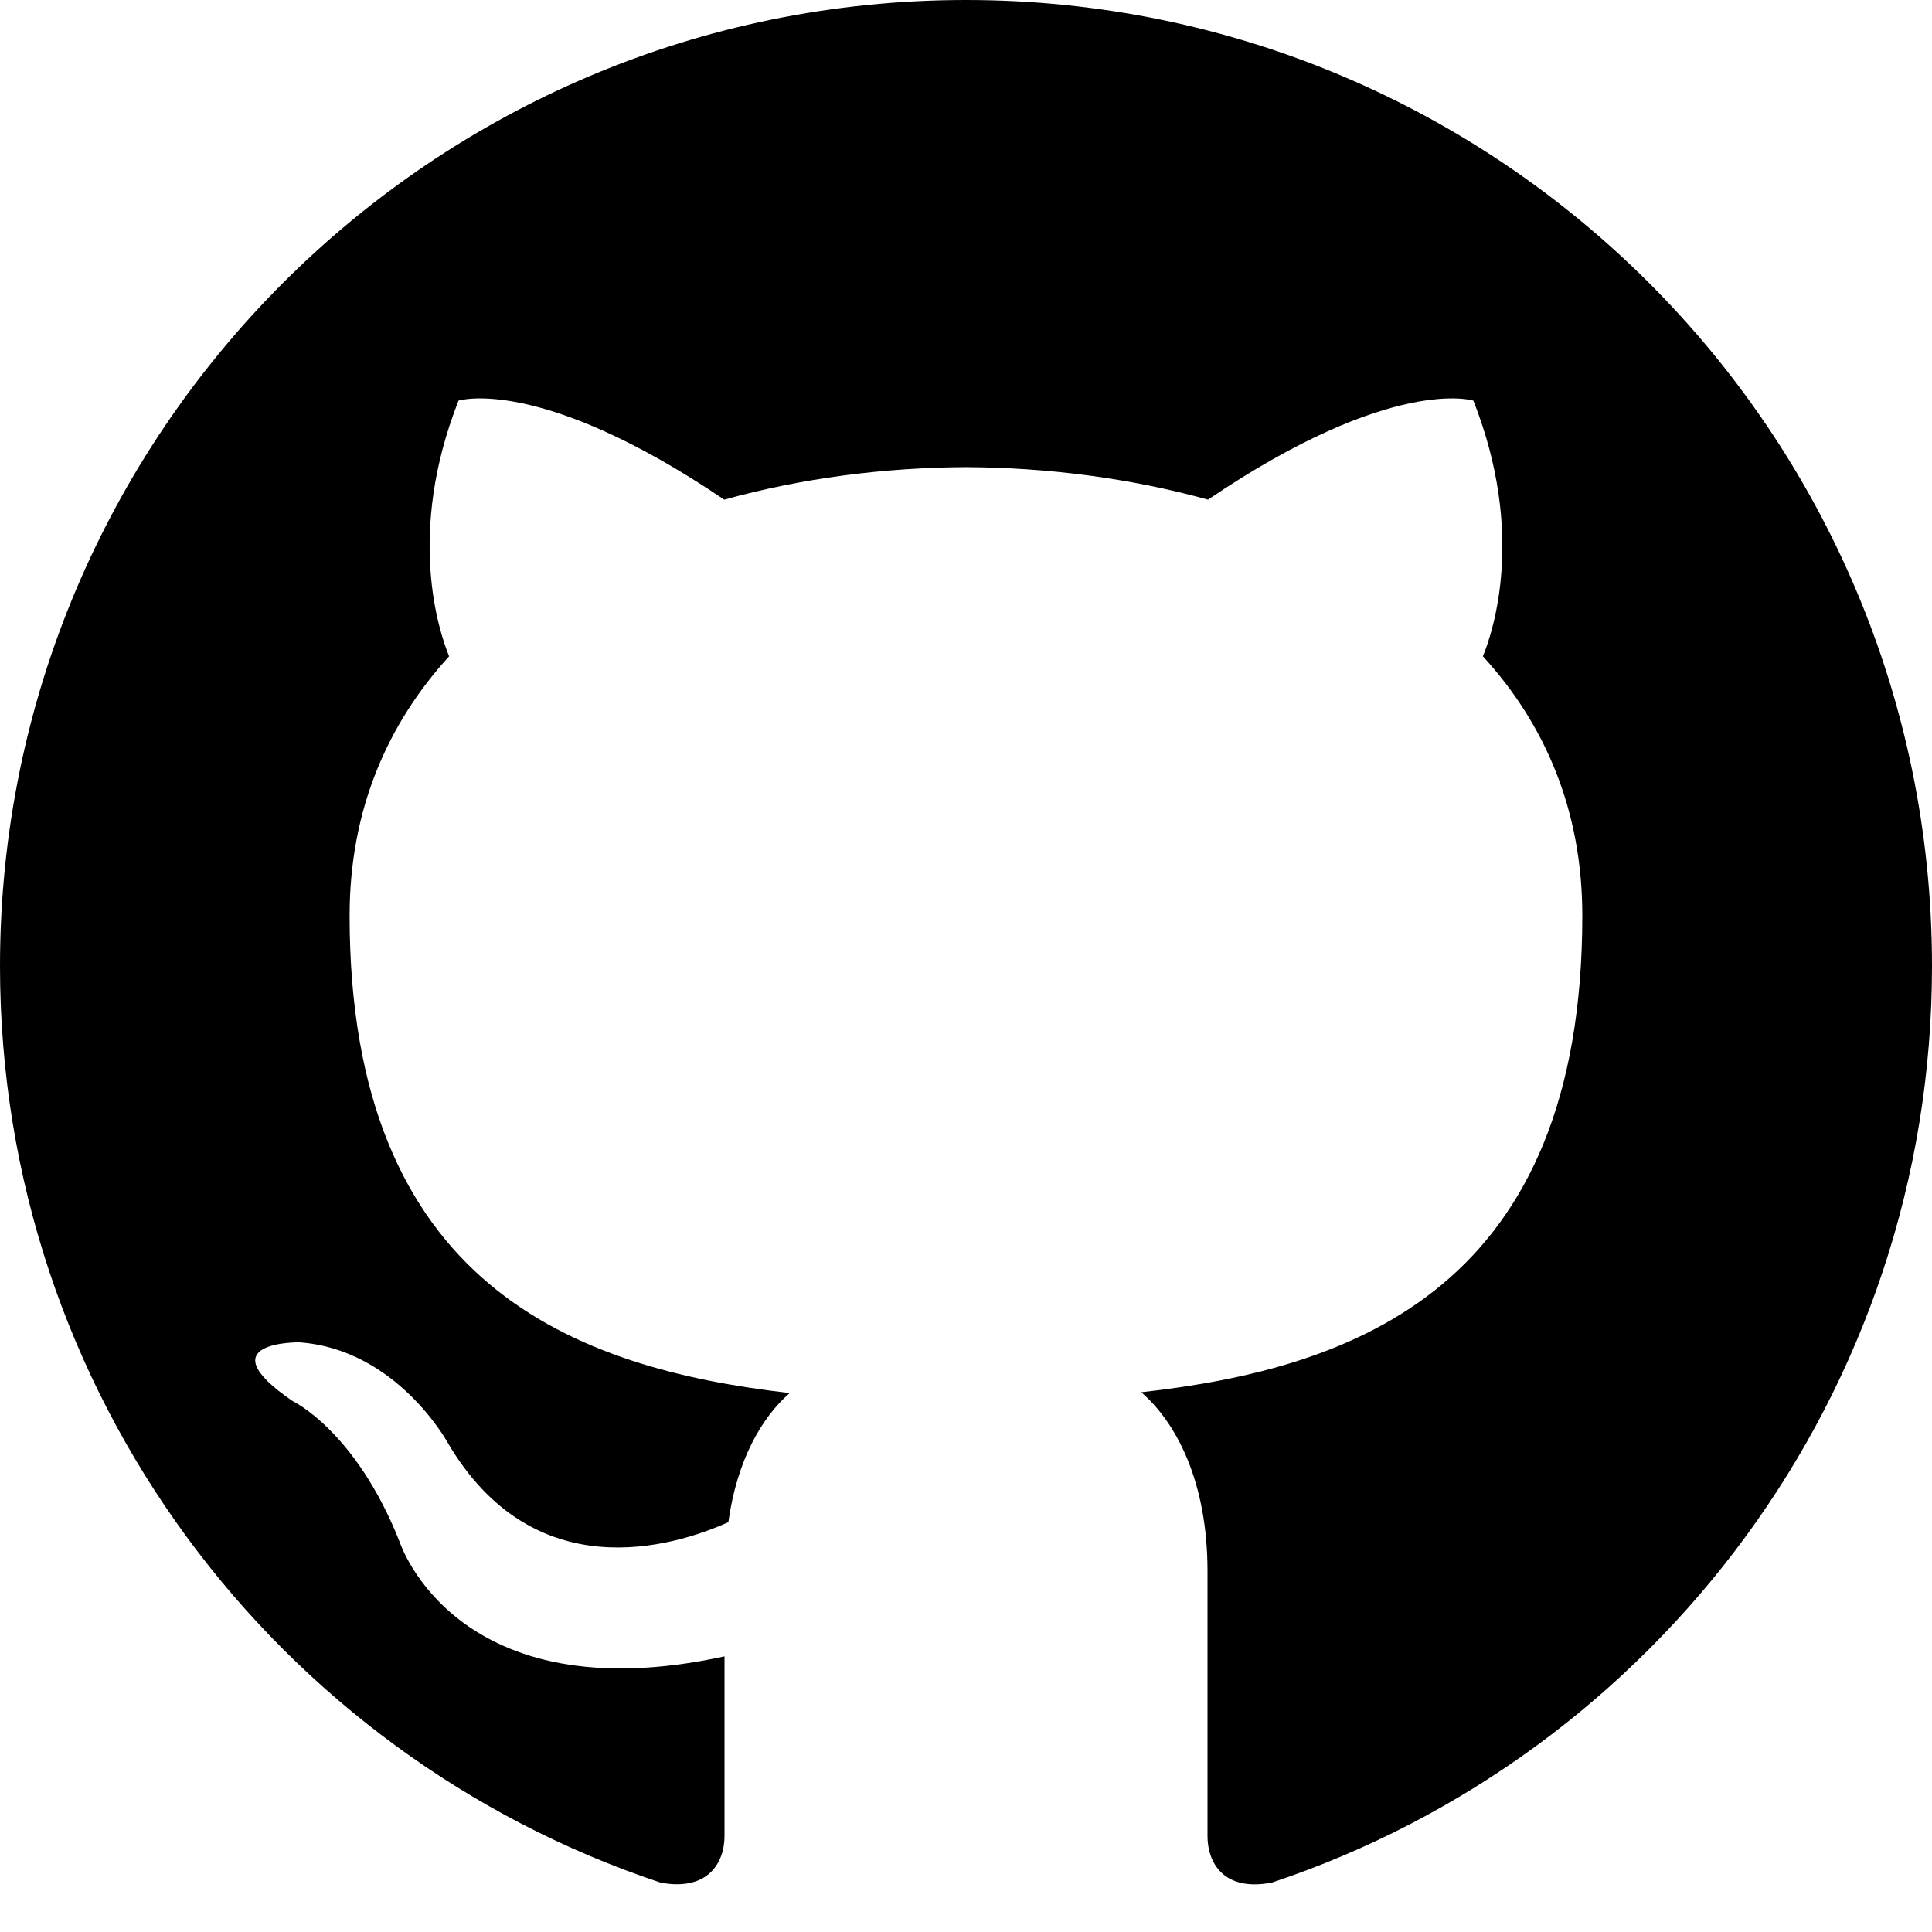
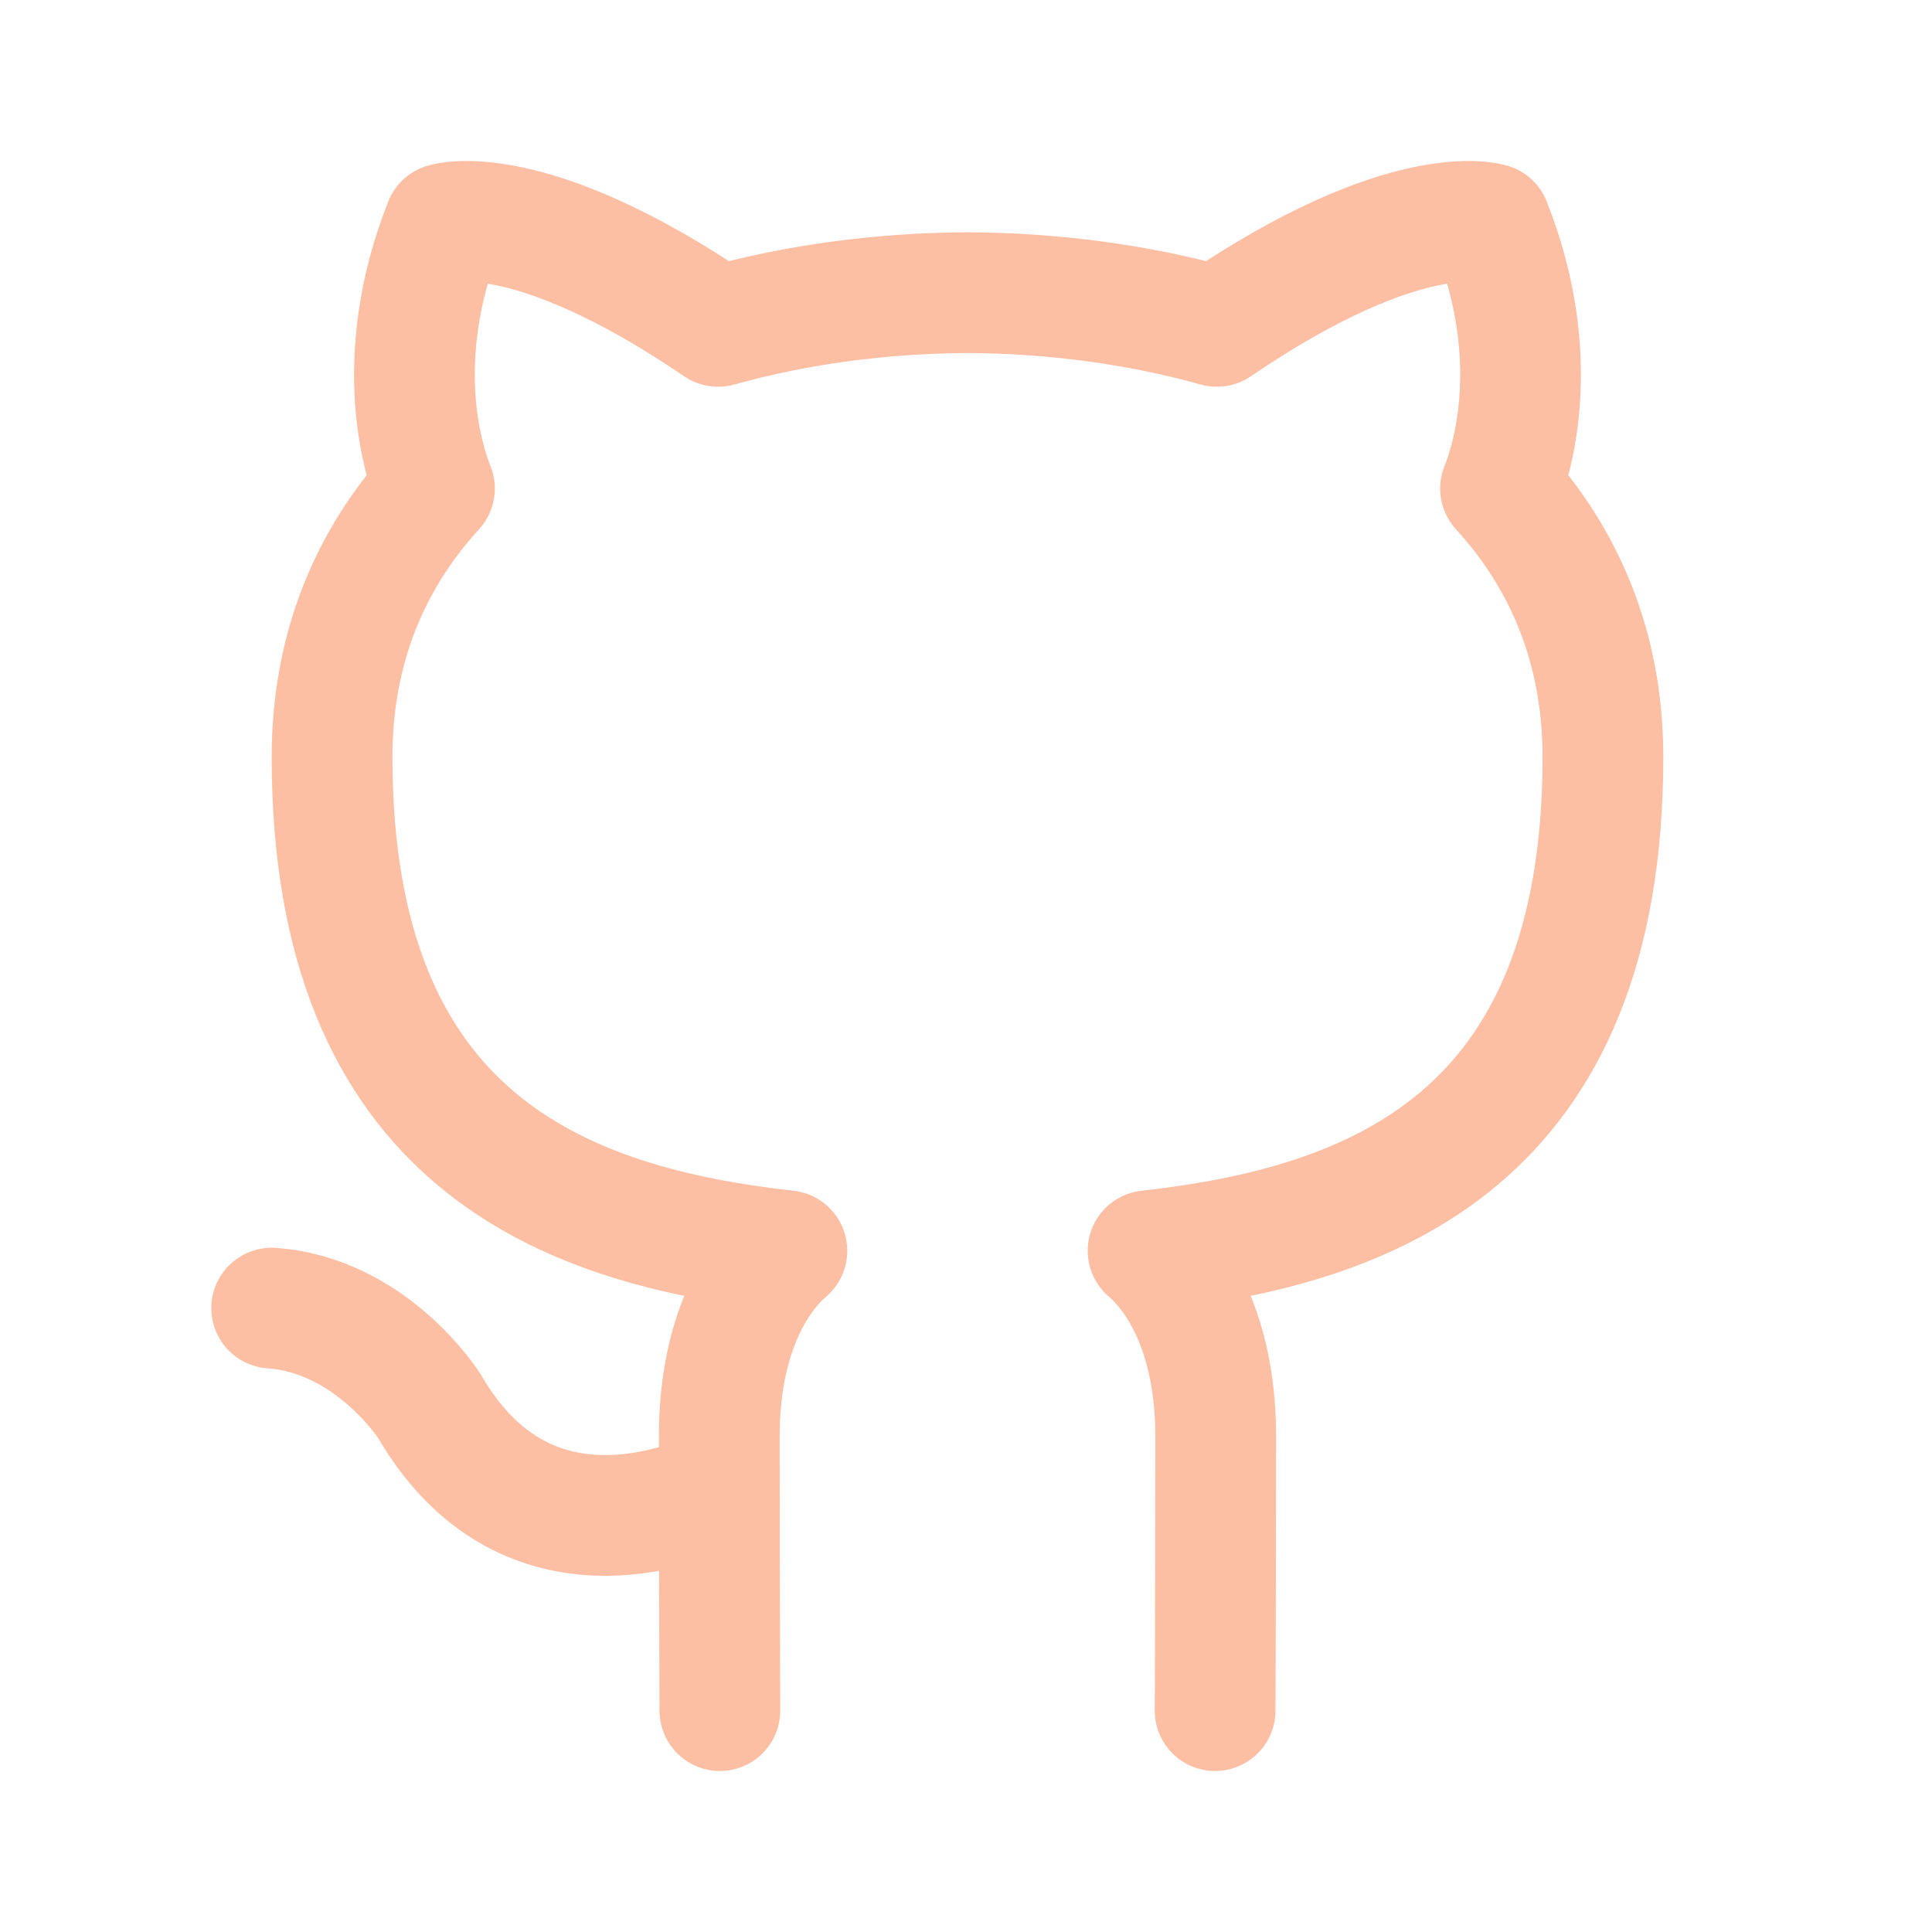
- <svg xmlns="http://www.w3.org/2000/svg" width="24" height="24" viewBox="0 0 24 24">
-   <path d="M12 0c-6.626 0-12 5.373-12 12 0 5.302 3.438 9.8 8.207 11.387.599.111.793-.261.793-.577v-2.234c-3.338.726-4.033-1.416-4.033-1.416-.546-1.387-1.333-1.756-1.333-1.756-1.089-.745.083-.729.083-.729 1.205.084 1.839 1.237 1.839 1.237 1.07 1.834 2.807 1.304 3.492.997.107-.775.418-1.305.762-1.604-2.665-.305-5.467-1.334-5.467-5.931 0-1.311.469-2.381 1.236-3.221-.124-.303-.535-1.524.117-3.176 0 0 1.008-.322 3.301 1.23.957-.266 1.983-.399 3.003-.404 1.02.005 2.047.138 3.006.404 2.291-1.552 3.297-1.23 3.297-1.23.653 1.653.242 2.874.118 3.176.77.84 1.235 1.911 1.235 3.221 0 4.609-2.807 5.624-5.479 5.921.43.372.823 1.102.823 2.222v3.293c0 .319.192.694.801.576 4.765-1.589 8.199-6.086 8.199-11.386 0-6.627-5.373-12-12-12z" />
+ <svg xmlns="http://www.w3.org/2000/svg" width="800px" height="800px" viewBox="0 0 192 192" fill="none">
+   <path stroke="#fdbfa3" stroke-linecap="round" stroke-linejoin="round" stroke-width="12" d="M120.755 170c.03-4.669.059-20.874.059-27.29 0-9.272-3.167-15.339-6.719-18.41 22.051-2.464 45.201-10.863 45.201-49.067 0-10.855-3.824-19.735-10.175-26.683 1.017-2.516 4.413-12.63-.987-26.32 0 0-8.296-2.672-27.202 10.204-7.912-2.213-16.371-3.308-24.784-3.352-8.414.044-16.872 1.14-24.785 3.352C52.457 19.558 44.162 22.23 44.162 22.23c-5.4 13.69-2.004 23.804-.987 26.32C36.824 55.498 33 64.378 33 75.233c0 38.204 23.149 46.603 45.2 49.067-3.551 3.071-6.719 9.138-6.719 18.41 0 6.416.03 22.621.059 27.29M27 130c9.939.703 15.67 9.735 15.67 9.735 8.834 15.199 23.178 10.803 28.815 8.265" />
</svg>
